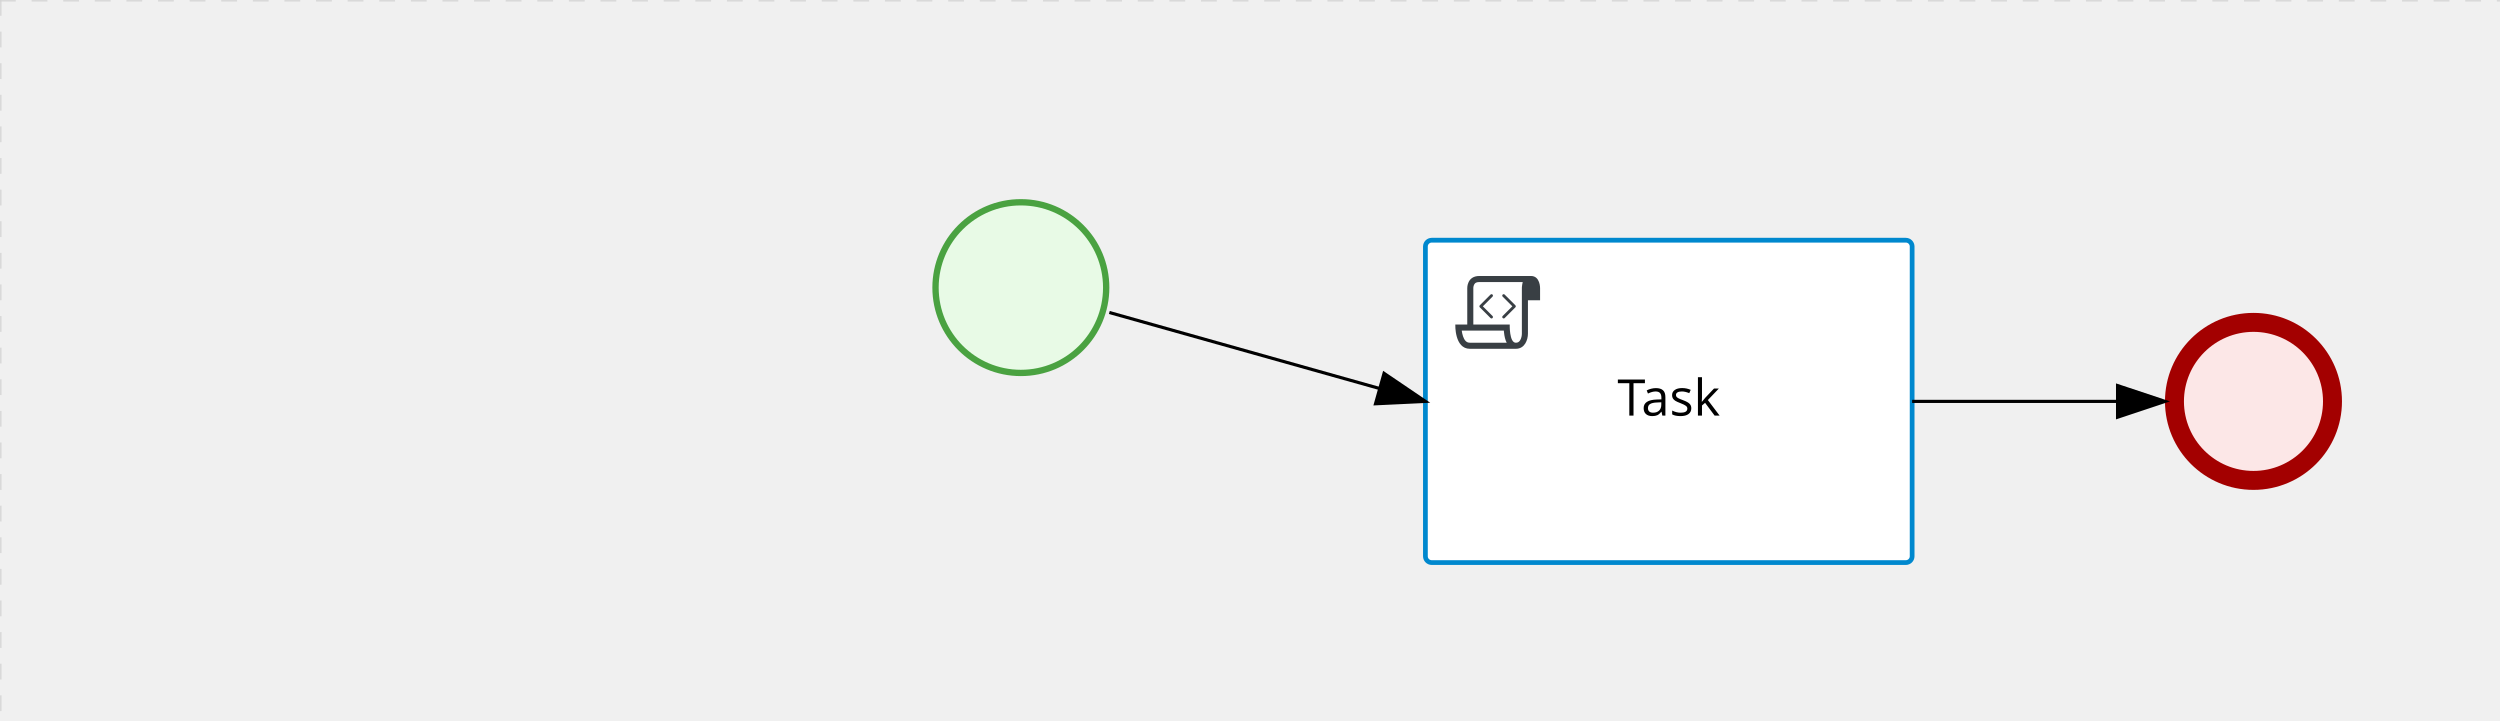
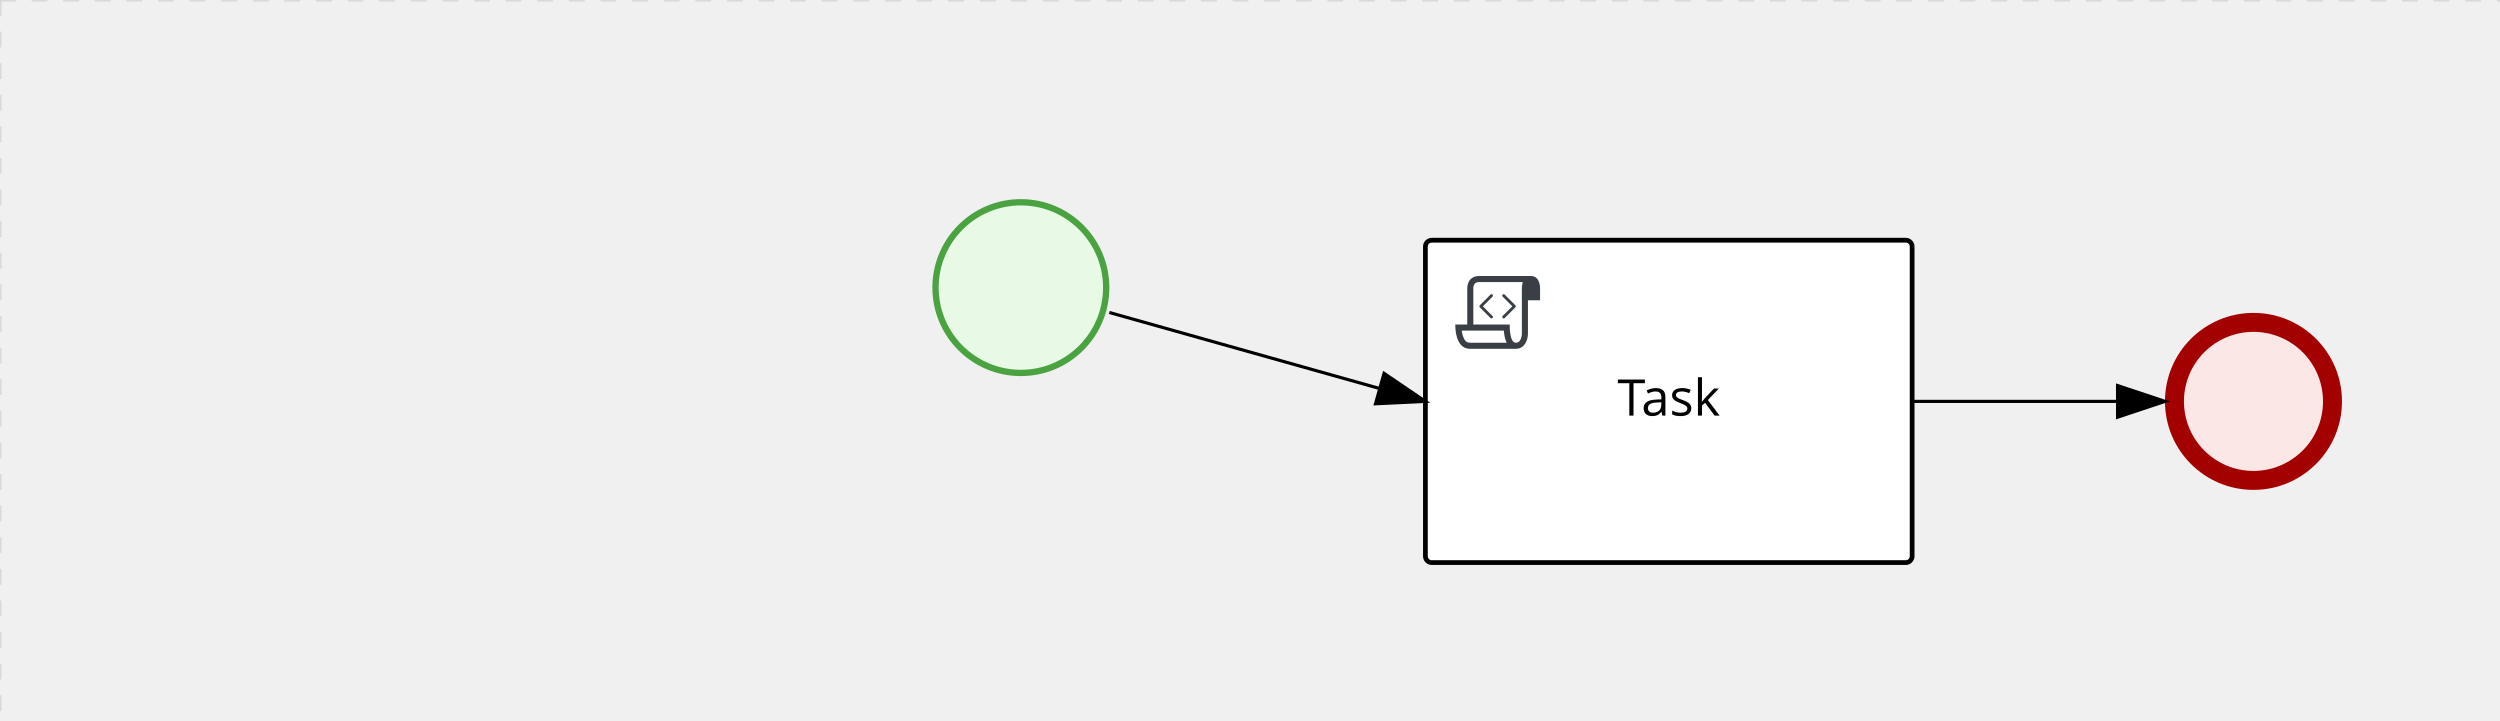
<svg xmlns="http://www.w3.org/2000/svg" version="1.1" width="791" height="228" viewBox="0 0 791 228">
  <defs />
  <g transform="matrix(1,0,0,1,0,0)">
    <g>
      <g>
        <g>
          <path fill="none" stroke="#d3d3d3" paint-order="fill stroke markers" d=" M 0 0 L 1200 0" stroke-miterlimit="10" stroke-opacity="0.8" stroke-dasharray="5" />
        </g>
        <g>
          <path fill="none" stroke="#d3d3d3" paint-order="fill stroke markers" d=" M 0 0 L 0 800" stroke-miterlimit="10" stroke-opacity="0.8" stroke-dasharray="5" />
        </g>
      </g>
      <g id="_4C5DB547-6C95-4EA2-A25B-1E7B8916DA5A" bpmn2nodeid="_4C5DB547-6C95-4EA2-A25B-1E7B8916DA5A" transform="matrix(1,0,0,1,451,76)">
        <g>
          <path fill="none" stroke="none" />
        </g>
        <g transform="matrix(1,0,0,1,0,0)">
          <path fill="#ffffff" stroke="none" id="_4C5DB547-6C95-4EA2-A25B-1E7B8916DA5A?shapeType=BACKGROUND" paint-order="stroke fill markers" d=" M 2 0 L 152 0 L 152 0 A 2 2 0 0 1 154 2 L 154 100 L 154 100 A 2 2 0 0 1 152 102 L 2 102 L 2 102 A 2 2 0 0 1 0 100 L 0 2 L 0 2 A 2 2 0 0 1 2 0 Z" />
        </g>
        <g transform="matrix(1,0,0,1,0,0)">
-           <path fill="none" stroke="rgb(0,136,206)" id="_4C5DB547-6C95-4EA2-A25B-1E7B8916DA5A?shapeType=BORDER&amp;renderType=STROKE" paint-order="fill stroke markers" d=" M 2 0 L 152 0 L 152 0 A 2 2 0 0 1 154 2 L 154 100 L 154 100 A 2 2 0 0 1 152 102 L 2 102 L 2 102 A 2 2 0 0 1 0 100 L 0 2 L 0 2 A 2 2 0 0 1 2 0 Z" stroke-miterlimit="10" stroke-width="1.5" stroke-dasharray="" />
+           <path fill="none" stroke="rgb(0,0,0)" id="_4C5DB547-6C95-4EA2-A25B-1E7B8916DA5A?shapeType=BORDER&amp;renderType=STROKE" paint-order="fill stroke markers" d=" M 2 0 L 152 0 L 152 0 A 2 2 0 0 1 154 2 L 154 100 L 154 100 A 2 2 0 0 1 152 102 L 2 102 L 2 102 A 2 2 0 0 1 0 100 L 0 2 L 0 2 A 2 2 0 0 1 2 0 Z" stroke-miterlimit="10" stroke-width="1.5" stroke-dasharray="" />
        </g>
        <g>
          <g transform="matrix(0.06,0,0,0.06,9.4,9.4)">
            <g transform="matrix(1,0,0,1,0,0)">
              <path fill="#393f44" stroke="none" id="_4C5DB547-6C95-4EA2-A25B-1E7B8916DA5A_task__XY5j__chrA" paint-order="stroke fill markers" d=" M 0 0 M 197.3 130.2 C 194.4 127.3 189.6 127.3 186.7 130.2 L 130.2 186.7 C 127.3 189.6 127.3 194.4 130.2 197.3 L 186.7 253.8 C 188.1 255.3 190.1 256 192 256 C 193.9 256 195.9 255.3 197.3 253.7 C 200.2 250.8 200.2 246 197.3 243.1 L 146.2 192 L 197.3 140.8 C 200.2 137.9 200.2 133.1 197.3 130.2 Z" />
            </g>
            <g transform="matrix(1,0,0,1,0,0)">
              <path fill="#393f44" stroke="none" id="_4C5DB547-6C95-4EA2-A25B-1E7B8916DA5A_task__XY5j__dA0J" paint-order="stroke fill markers" d=" M 0 0 M 261.3 130.2 C 258.4 127.3 253.6 127.3 250.7 130.2 C 247.8 133.1 247.8 137.9 250.7 140.8 L 301.8 191.9 L 250.7 243 C 247.8 245.9 247.8 250.7 250.7 253.6 C 252.1 255.3 254.1 256 256 256 C 257.9 256 259.9 255.3 261.3 253.8 L 317.8 197.3 C 320.7 194.4 320.7 189.6 317.8 186.7 L 261.3 130.2 Z" />
            </g>
            <g transform="matrix(1,0,0,1,0,0)">
              <path fill="#393f44" stroke="none" id="_4C5DB547-6C95-4EA2-A25B-1E7B8916DA5A_task__XY5j__hF24" paint-order="stroke fill markers" d=" M 0 0 M 400 32 C 400 32 152.8 32 128 32 C 62 32 64 96 64 96 L 64 288 L 1 288 C 1 288 -4 416 78 416 L 320 416 C 368 416 384 368 384 336 C 384 314.2 384 224.4 384 160 L 448 160 L 448 96 C 448 96 449 32 400 32 Z M 0 0 M 78 383.9 C 68.5 383.9 61.6 381.1 55.5 374.9 C 43.4 362.4 37.5 339.6 34.9 320 L 256.9 320 C 257.1 322.7 257.3 325.4 257.6 328.2 C 260 351.6 264.7 370.1 271.9 383.9 L 78 383.9 L 78 383.9 Z M 0 0 M 352 336 C 352 345.9 349.6 360.3 342.9 371 C 337.2 380.1 330.4 384 320 384 C 285 384 288 288 288 288 L 96 288 L 96 96 L 96 95.9 L 96 95.1 C 96 90.6 97.6 78.3 104.7 71.2 C 106.5 69.4 111.9 64 128 64 L 356.5 64 C 354.4 72.8 352.8 81.8 352.2 89.9 C 352.2 90.5 352.1 91.1 352.1 91.7 C 352.1 92 352.1 92.3 352.1 92.6 C 352 94.8 352 96 352 96 L 352 160 L 352 336 Z" />
            </g>
          </g>
        </g>
        <g transform="matrix(1,0,0,1,60.75,43.5)">
          <text fill="#000000" stroke="none" font-family="Open Sans" font-size="12pt" font-style="normal" font-weight="normal" text-decoration="normal" x="16.25" y="12" text-anchor="middle" dominant-baseline="alphabetic">Task</text>
        </g>
      </g>
      <g id="_559F32BB-C43D-4BEB-972B-5E8063810FCF" bpmn2nodeid="_559F32BB-C43D-4BEB-972B-5E8063810FCF" transform="matrix(1,0,0,1,295,63)">
        <g>
          <path fill="none" stroke="none" />
        </g>
        <g transform="matrix(0.125,0,0,0.125,0,0)">
          <g transform="matrix(1,0,0,1,0,0)">
            <path fill="#e8fae6" stroke="none" id="_559F32BB-C43D-4BEB-972B-5E8063810FCF?shapeType=BACKGROUND" paint-order="stroke fill markers" d=" M 0 0 M 444 224 C 444 263.9 434.2 300.8 414.4 334.5 C 394.7 368.2 368 394.9 334.4 414.5 C 300.8 434.1 263.9 444 224 444 C 184.1 444 147.2 434.2 113.5 414.4 C 79.8 394.7 53.1 368 33.5 334.4 C 13.9 300.8 4 263.9 4 224 C 4 184.1 13.8 147.2 33.6 113.5 C 53.4 79.8 80.1 53.1 113.6 33.5 C 147.1 13.9 184.1 4 224 4 C 263.9 4 300.8 13.8 334.5 33.6 C 368.2 53.4 394.9 80.1 414.5 113.6 C 434.1 147.1 444 184.1 444 224 Z" />
          </g>
          <g>
            <g transform="matrix(1,0,0,1,0,0)">
              <g transform="matrix(1,0,0,1,0,0)">
                <path fill="#4aa241" stroke="none" id="_559F32BB-C43D-4BEB-972B-5E8063810FCF?shapeType=BORDER&amp;renderType=FILL" paint-order="stroke fill markers" d=" M 0 0 M 224 0 C 100.3 0 0 100.3 0 224 C 0 347.7 100.3 448 224 448 C 347.7 448 448 347.7 448 224 C 448 100.3 347.7 0 224 0 Z M 0 0 M 224 432 C 109.1 432 16 338.9 16 224 C 16 109.1 109.1 16 224 16 C 338.9 16 432 109.1 432 224 C 432 338.9 338.9 432 224 432 Z" />
              </g>
            </g>
          </g>
        </g>
        <g transform="matrix(1,0,0,1,28,61)" />
      </g>
      <g id="_7DDF3F6D-517F-45D2-9E3D-C42C82B0A359" bpmn2nodeid="_7DDF3F6D-517F-45D2-9E3D-C42C82B0A359" transform="matrix(1,0,0,1,685,99)">
        <g>
          <path fill="none" stroke="none" />
        </g>
        <g transform="matrix(0.125,0,0,0.125,0,0)">
          <g transform="matrix(1,0,0,1,0,0)">
            <path fill="#fce7e7" stroke="none" id="_7DDF3F6D-517F-45D2-9E3D-C42C82B0A359?shapeType=BACKGROUND" paint-order="stroke fill markers" d=" M 0 0 M 444 224 C 444 263.9 434.2 300.8 414.4 334.5 C 394.7 368.2 368 394.9 334.4 414.5 C 300.8 434.1 263.9 444 224 444 C 184.1 444 147.2 434.2 113.5 414.4 C 79.8 394.7 53.1 368 33.5 334.4 C 13.9 300.8 4 263.9 4 224 C 4 184.1 13.8 147.2 33.6 113.5 C 53.4 79.8 80.1 53.1 113.6 33.5 C 147.1 13.9 184.1 4 224 4 C 263.9 4 300.8 13.8 334.5 33.6 C 368.2 53.4 394.9 80.1 414.5 113.6 C 434.1 147.1 444 184.1 444 224 Z" />
          </g>
          <g>
            <g transform="matrix(1,0,0,1,0,0)">
              <g transform="matrix(1,0,0,1,0,0)">
                <path fill="#a30000" stroke="none" id="_7DDF3F6D-517F-45D2-9E3D-C42C82B0A359?shapeType=BORDER&amp;renderType=FILL" paint-order="stroke fill markers" d=" M 0 0 M 224 0 C 100.3 0 0 100.3 0 224 C 0 347.7 100.3 448 224 448 C 347.7 448 448 347.7 448 224 C 448 100.3 347.7 0 224 0 Z M 0 0 M 224 400 C 126.8 400 48 321.2 48 224 C 48 126.8 126.8 48 224 48 C 321.2 48 400 126.8 400 224 C 400 321.2 321.2 400 224 400 Z" />
              </g>
            </g>
          </g>
        </g>
        <g transform="matrix(1,0,0,1,28,61)" />
      </g>
      <g id="_C5E0034B-444D-4609-8153-B363EE2B637A" bpmn2nodeid="_C5E0034B-444D-4609-8153-B363EE2B637A">
        <g>
          <path fill="none" stroke="#000000" paint-order="fill stroke markers" d=" M 351 98.875 L 436.56 122.939" stroke-miterlimit="10" stroke-dasharray="" />
        </g>
        <g transform="matrix(1,0,0,1,351,98.875)" />
        <g transform="matrix(-0.2707456,0.9626509,-0.9626509,-0.2707456,452.3537,122.1867)">
          <path fill="#000000" stroke="#000000" paint-order="fill stroke markers" d=" M 10 15 L 0 15 L 5 0 Z" stroke-miterlimit="10" stroke-dasharray="" />
        </g>
        <g transform="matrix(1,0,0,1,353.7075,103.311)" />
      </g>
      <g id="_F14F1FD4-6D98-49E9-94AF-9A3E00E6D2CF" bpmn2nodeid="_F14F1FD4-6D98-49E9-94AF-9A3E00E6D2CF">
        <g>
          <path fill="none" stroke="#000000" paint-order="fill stroke markers" d=" M 605 127 L 670 127" stroke-miterlimit="10" stroke-dasharray="" />
        </g>
        <g transform="matrix(1,0,0,1,605,127)" />
        <g transform="matrix(6.123233995736766e-17,1,-1,6.123233995736766e-17,685,122)">
          <path fill="#000000" stroke="#000000" paint-order="fill stroke markers" d=" M 10 15 L 0 15 L 5 0 Z" stroke-miterlimit="10" stroke-dasharray="" />
        </g>
        <g transform="matrix(1,0,0,1,605,117)" />
      </g>
      <g transform="matrix(1,0,0,1,295,63)" />
      <g transform="matrix(1,0,0,1,685,99)" />
      <g transform="matrix(1,0,0,1,451,76)" />
    </g>
  </g>
</svg>
